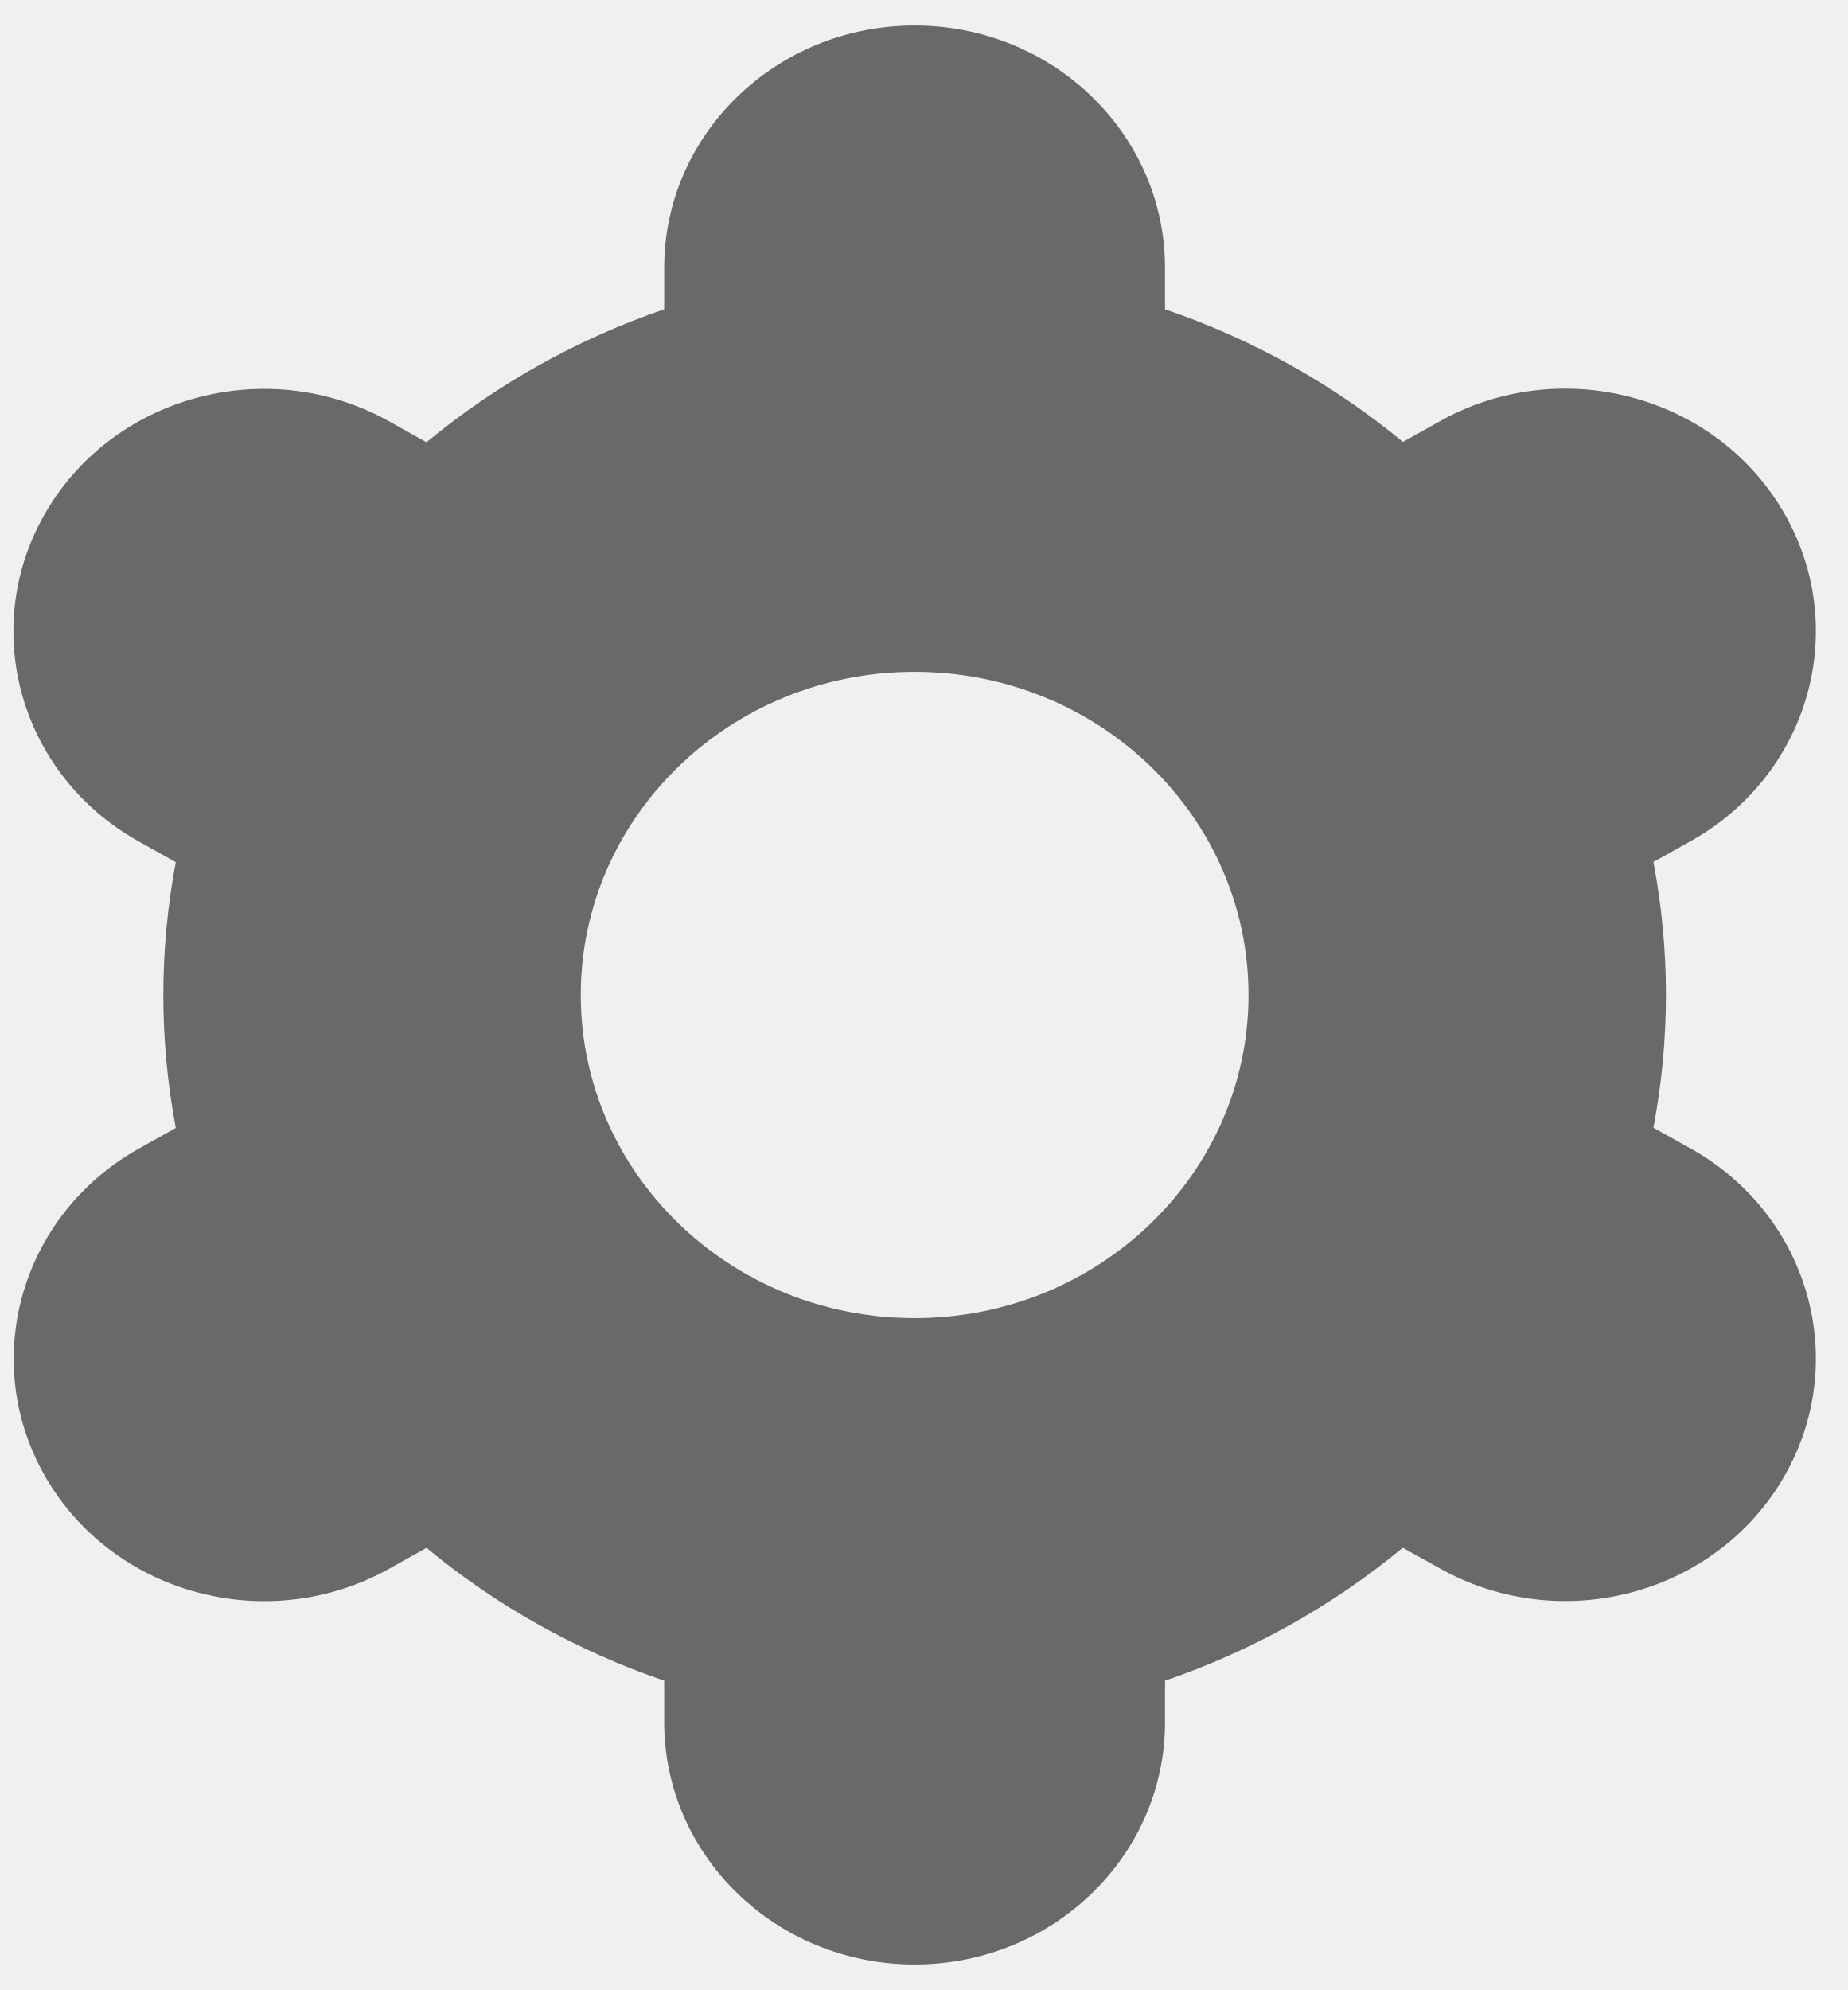
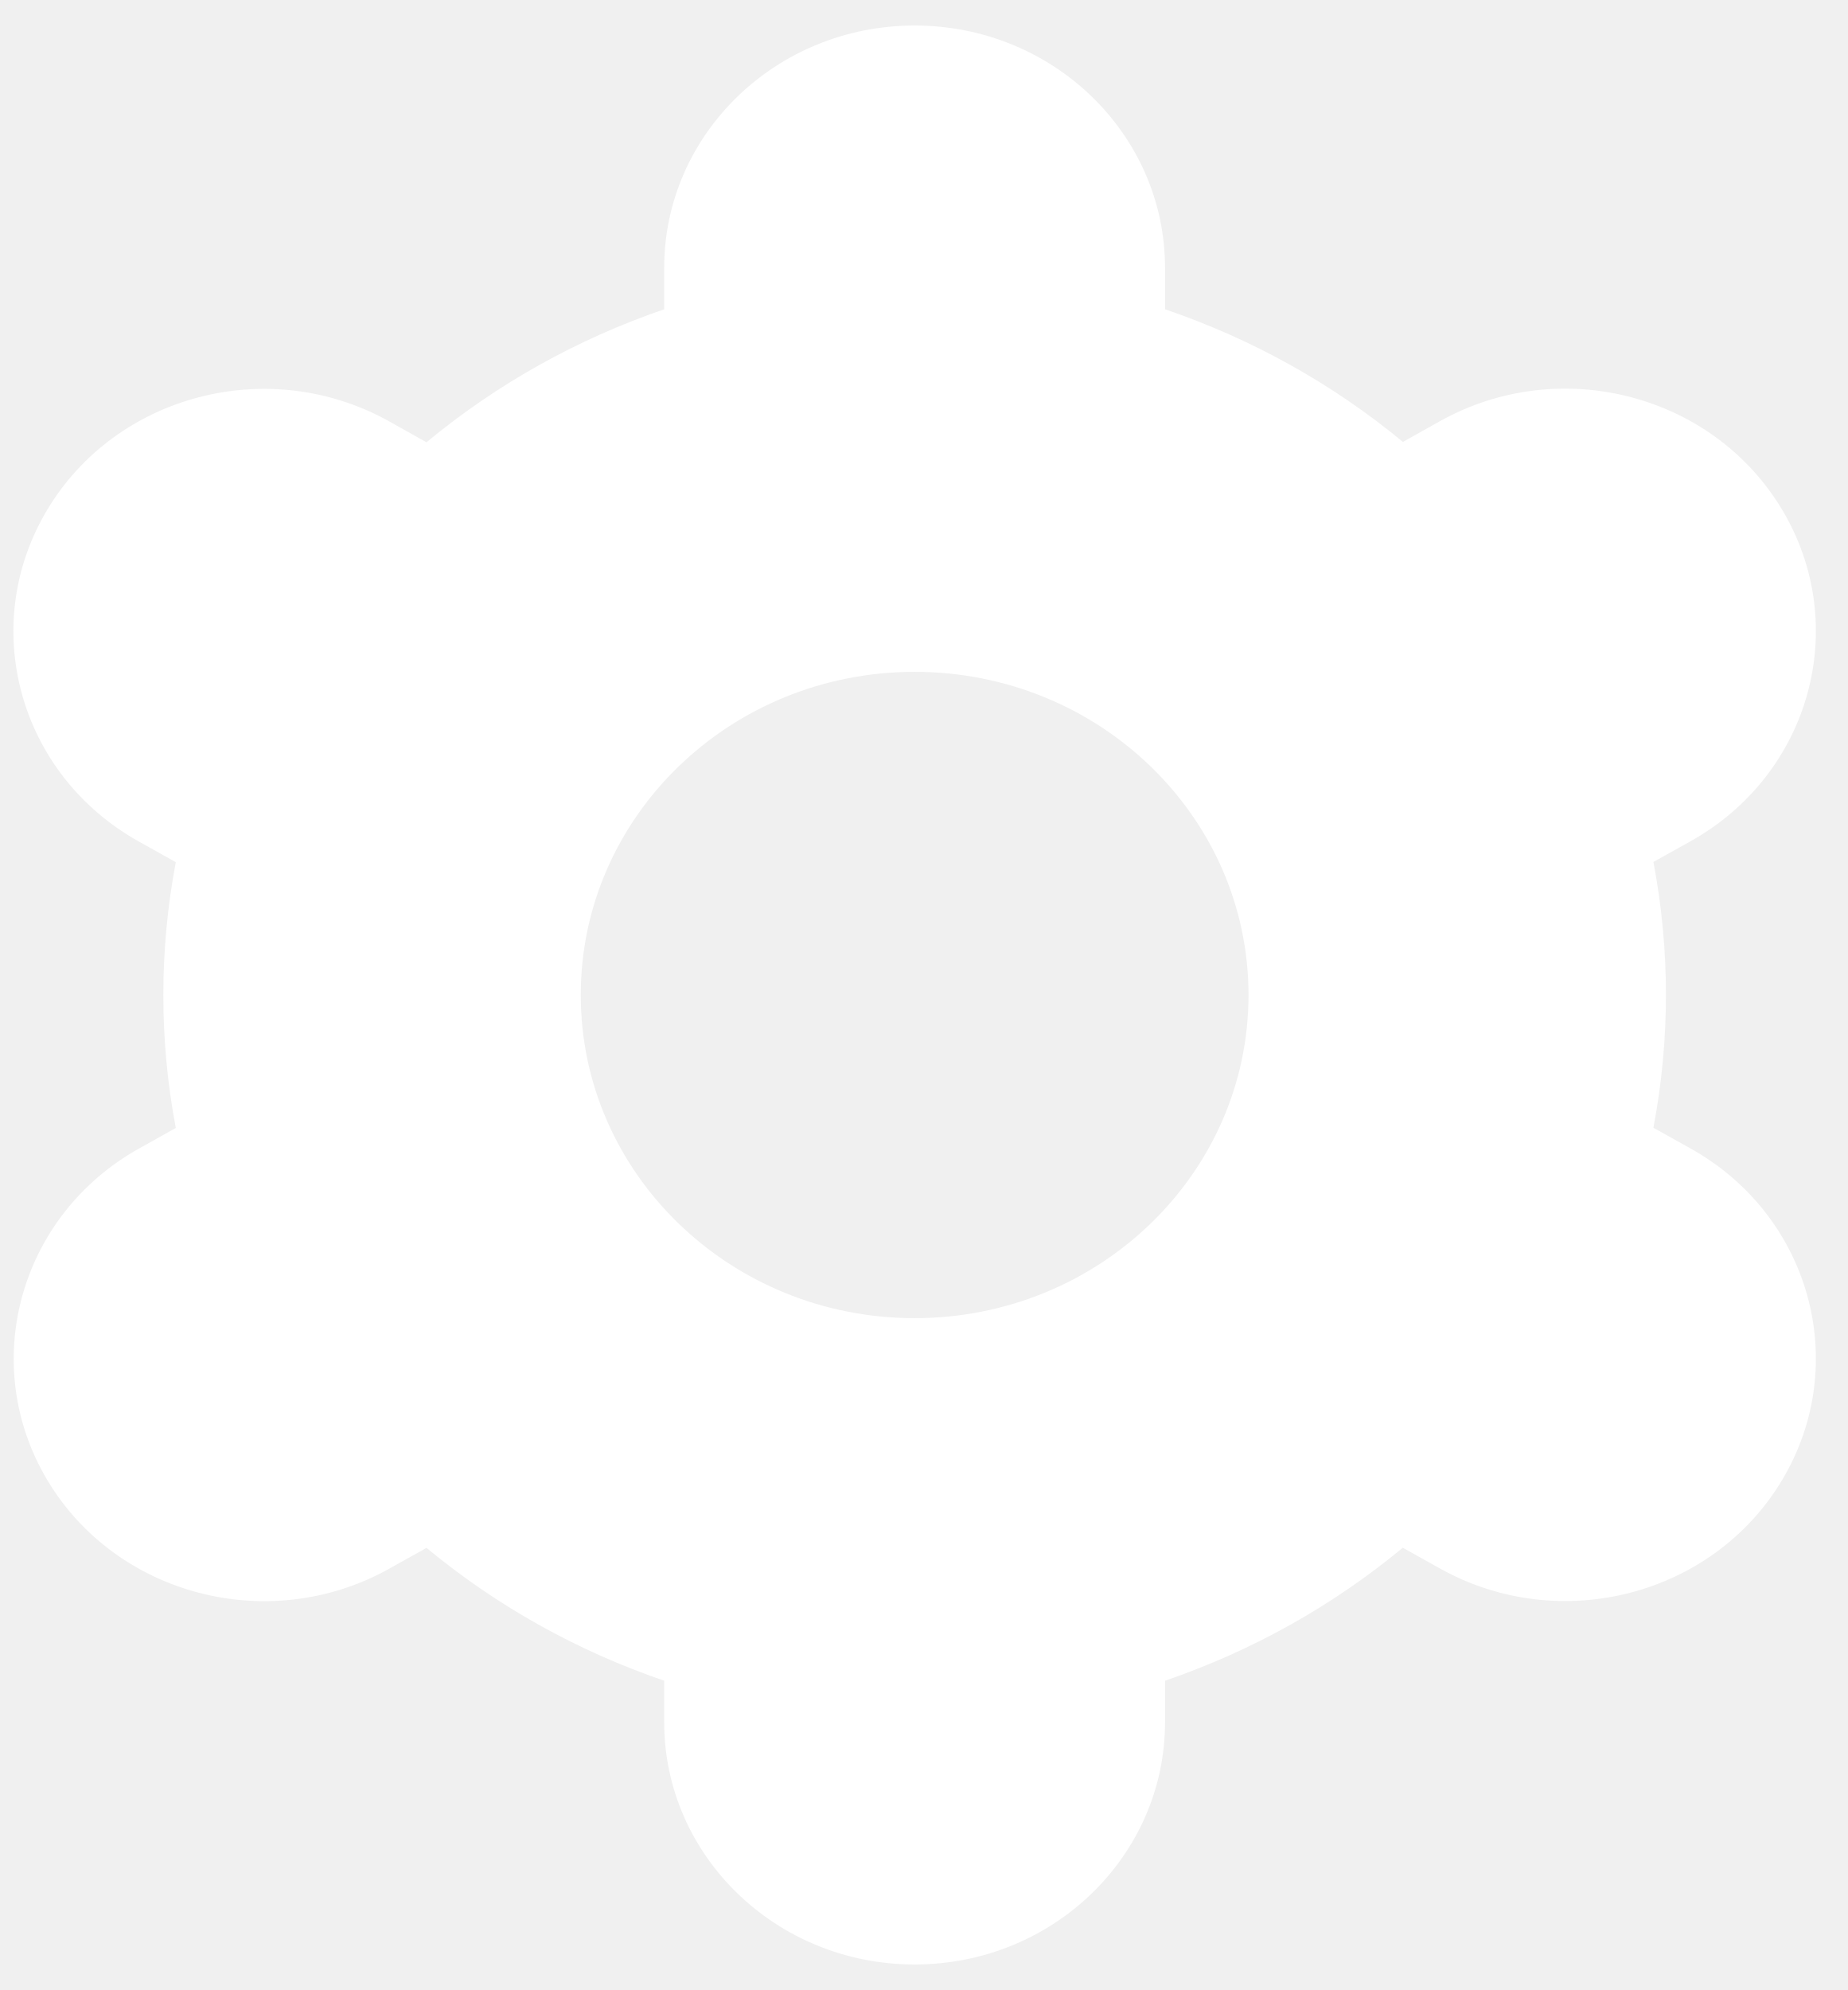
<svg xmlns="http://www.w3.org/2000/svg" width="26" height="28" viewBox="0 0 26 28" fill="none">
-   <path d="M0.663 20.821C1.635 22.453 3.79 23.013 5.476 22.073C5.477 22.072 5.478 22.072 5.479 22.071L6.002 21.779C6.989 22.596 8.123 23.23 9.347 23.648V24.231C9.347 26.114 10.925 27.641 12.871 27.641C14.818 27.641 16.395 26.114 16.395 24.231V23.648C17.62 23.229 18.754 22.595 19.741 21.777L20.266 22.07C21.953 23.012 24.109 22.452 25.082 20.82C26.055 19.187 25.477 17.1 23.79 16.159L23.268 15.868C23.503 14.631 23.503 13.364 23.268 12.128L23.79 11.837C25.477 10.895 26.055 8.808 25.082 7.176C24.109 5.544 21.953 4.984 20.266 5.925L19.743 6.218C18.756 5.402 17.621 4.769 16.395 4.352V3.769C16.395 1.886 14.818 0.359 12.871 0.359C10.925 0.359 9.347 1.886 9.347 3.769V4.352C8.123 4.771 6.989 5.405 6.002 6.223L5.477 5.929C3.79 4.987 1.634 5.547 0.661 7.179C-0.312 8.812 0.266 10.898 1.953 11.84L2.474 12.131C2.24 13.367 2.24 14.635 2.474 15.871L1.953 16.162C0.271 17.106 -0.306 19.189 0.663 20.821ZM12.871 9.453C15.466 9.453 17.57 11.489 17.57 14C17.57 16.511 15.466 18.547 12.871 18.547C10.277 18.547 8.173 16.511 8.173 14C8.173 11.489 10.277 9.453 12.871 9.453Z" fill="#696969" />
+   <path d="M0.663 20.821C1.635 22.453 3.79 23.013 5.476 22.073C5.477 22.072 5.478 22.072 5.479 22.071L6.002 21.779C6.989 22.596 8.123 23.23 9.347 23.648V24.231C9.347 26.114 10.925 27.641 12.871 27.641C14.818 27.641 16.395 26.114 16.395 24.231V23.648C17.62 23.229 18.754 22.595 19.741 21.777L20.266 22.07C21.953 23.012 24.109 22.452 25.082 20.82C26.055 19.187 25.477 17.1 23.79 16.159L23.268 15.868C23.503 14.631 23.503 13.364 23.268 12.128L23.79 11.837C25.477 10.895 26.055 8.808 25.082 7.176C24.109 5.544 21.953 4.984 20.266 5.925L19.743 6.218C18.756 5.402 17.621 4.769 16.395 4.352V3.769C16.395 1.886 14.818 0.359 12.871 0.359C10.925 0.359 9.347 1.886 9.347 3.769V4.352C8.123 4.771 6.989 5.405 6.002 6.223L5.477 5.929C3.79 4.987 1.634 5.547 0.661 7.179C-0.312 8.812 0.266 10.898 1.953 11.84L2.474 12.131C2.24 13.367 2.24 14.635 2.474 15.871L1.953 16.162C0.271 17.106 -0.306 19.189 0.663 20.821ZM12.871 9.453C15.466 9.453 17.57 11.489 17.57 14C17.57 16.511 15.466 18.547 12.871 18.547C10.277 18.547 8.173 16.511 8.173 14C8.173 11.489 10.277 9.453 12.871 9.453Z" fill="white" />
</svg>
